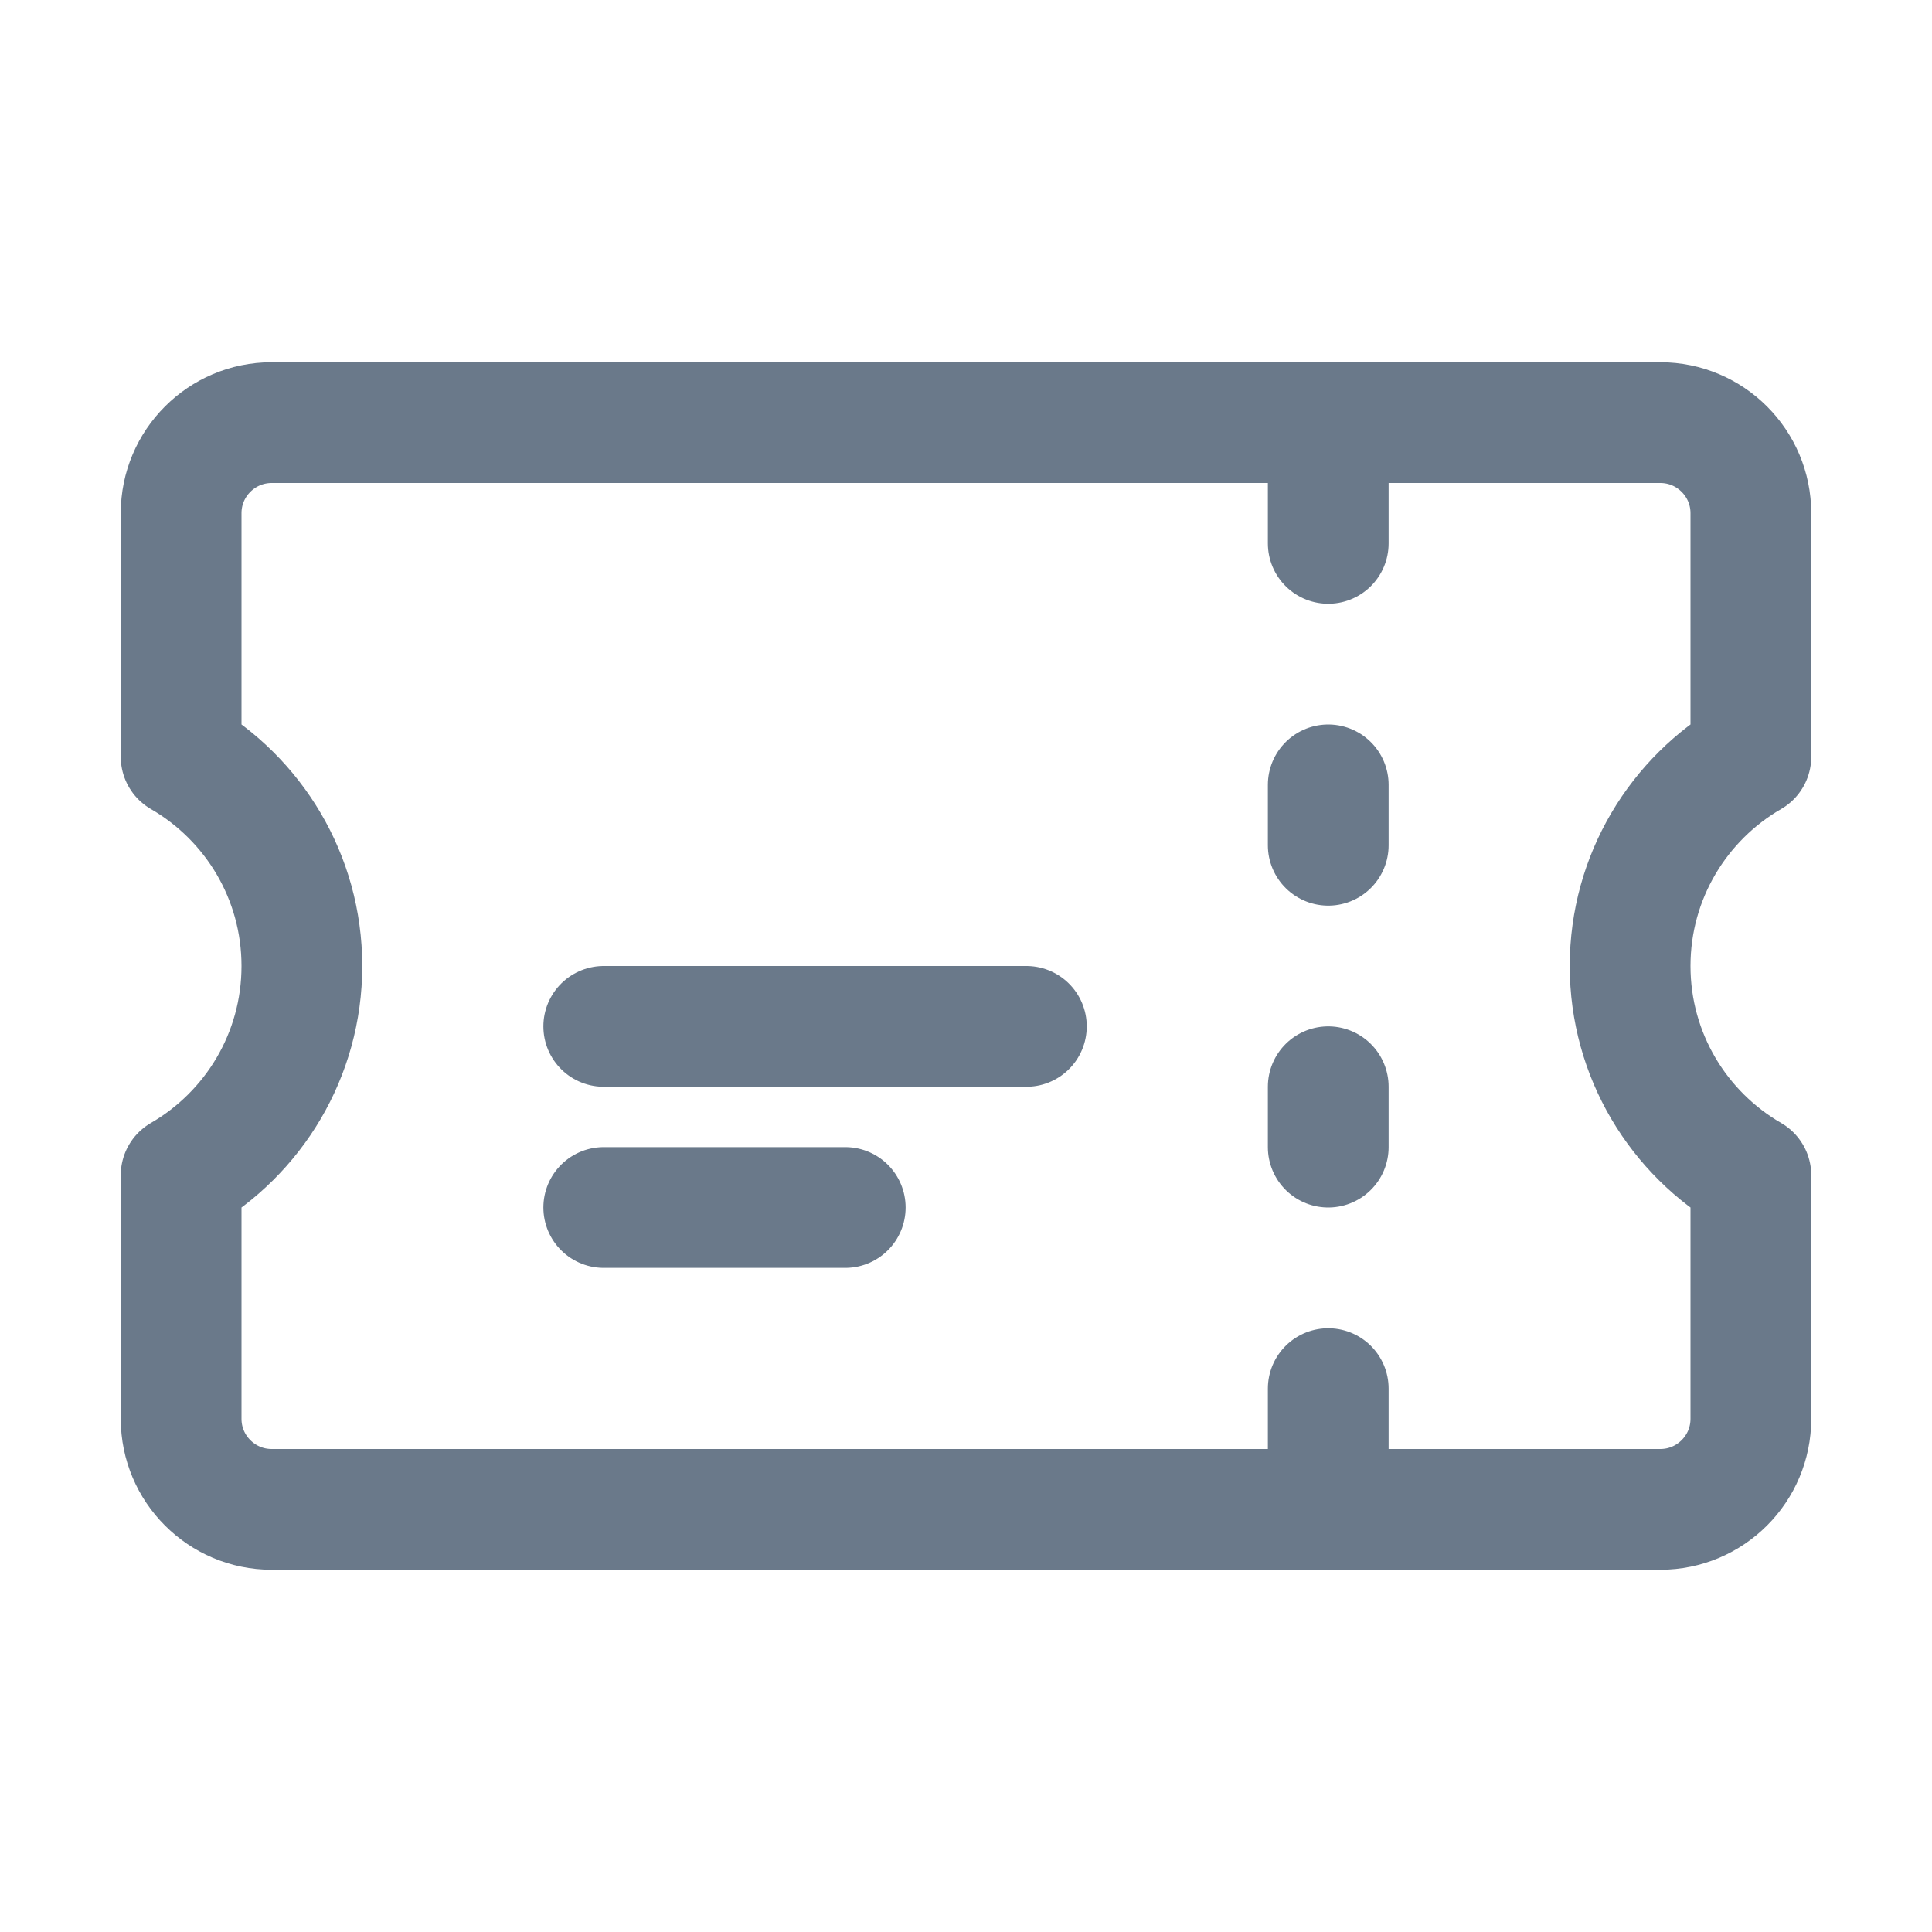
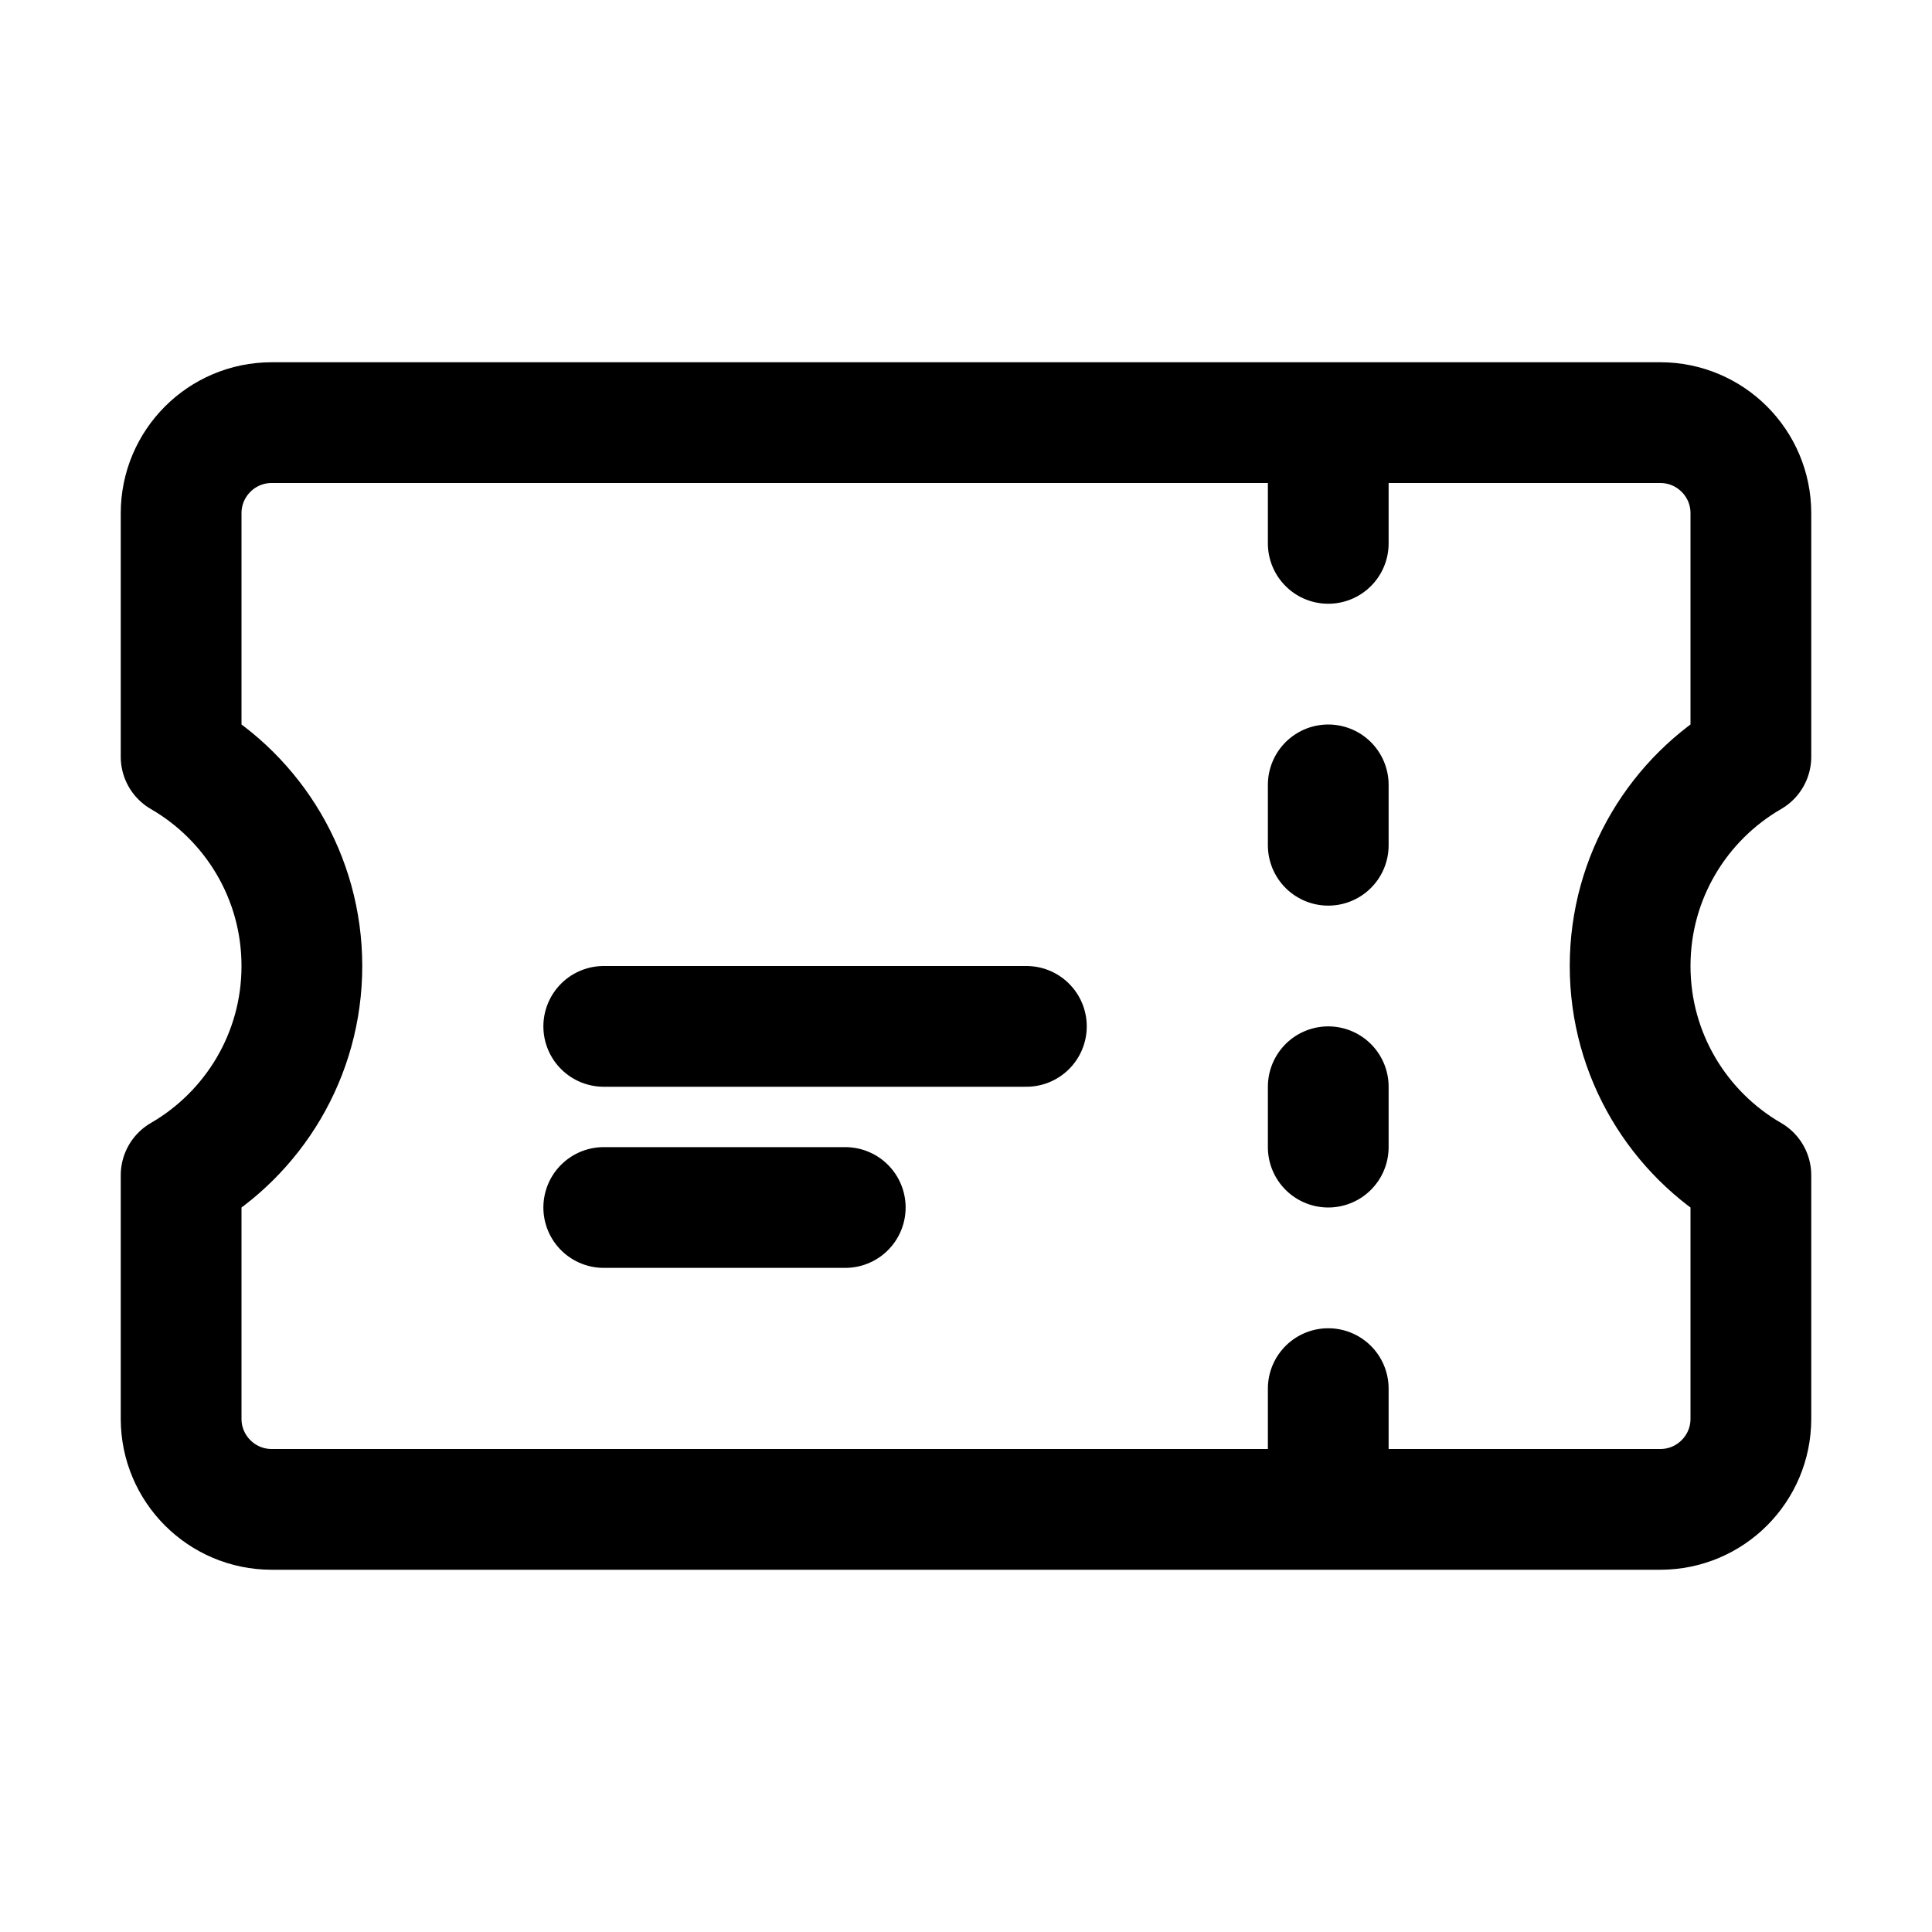
<svg xmlns="http://www.w3.org/2000/svg" width="24" height="24" viewBox="0 0 24 24" fill="none">
-   <path d="M16.5 6V6.75M16.5 9.75V10.5M16.5 13.5V14.25M16.5 17.25V18M7.5 12.75H12.75M7.5 15H10.5M3.375 5.25C2.754 5.25 2.25 5.754 2.25 6.375V9.401C3.147 9.92 3.75 10.89 3.75 12C3.75 13.11 3.147 14.08 2.25 14.599V17.625C2.25 18.246 2.754 18.75 3.375 18.75H20.625C21.246 18.75 21.75 18.246 21.75 17.625V14.599C20.853 14.08 20.25 13.11 20.25 12C20.25 10.89 20.853 9.92 21.75 9.401V6.375C21.75 5.754 21.246 5.25 20.625 5.25H3.375Z" stroke="#6A798A" stroke-width="1.5" stroke-linecap="round" stroke-linejoin="round" />
+   <path d="M16.5 6V6.75M16.5 9.75V10.5M16.5 13.5V14.25M16.5 17.25V18M7.5 12.75H12.75M7.5 15H10.5M3.375 5.25C2.754 5.25 2.25 5.754 2.25 6.375V9.401C3.147 9.92 3.75 10.89 3.75 12C3.75 13.11 3.147 14.08 2.25 14.599V17.625C2.25 18.246 2.754 18.75 3.375 18.75H20.625C21.246 18.75 21.75 18.246 21.75 17.625V14.599C20.853 14.08 20.25 13.11 20.25 12C20.25 10.89 20.853 9.92 21.75 9.401V6.375C21.75 5.754 21.246 5.25 20.625 5.25H3.375Z" stroke="#000" stroke-width="1.5" stroke-linecap="round" stroke-linejoin="round" />
</svg>
